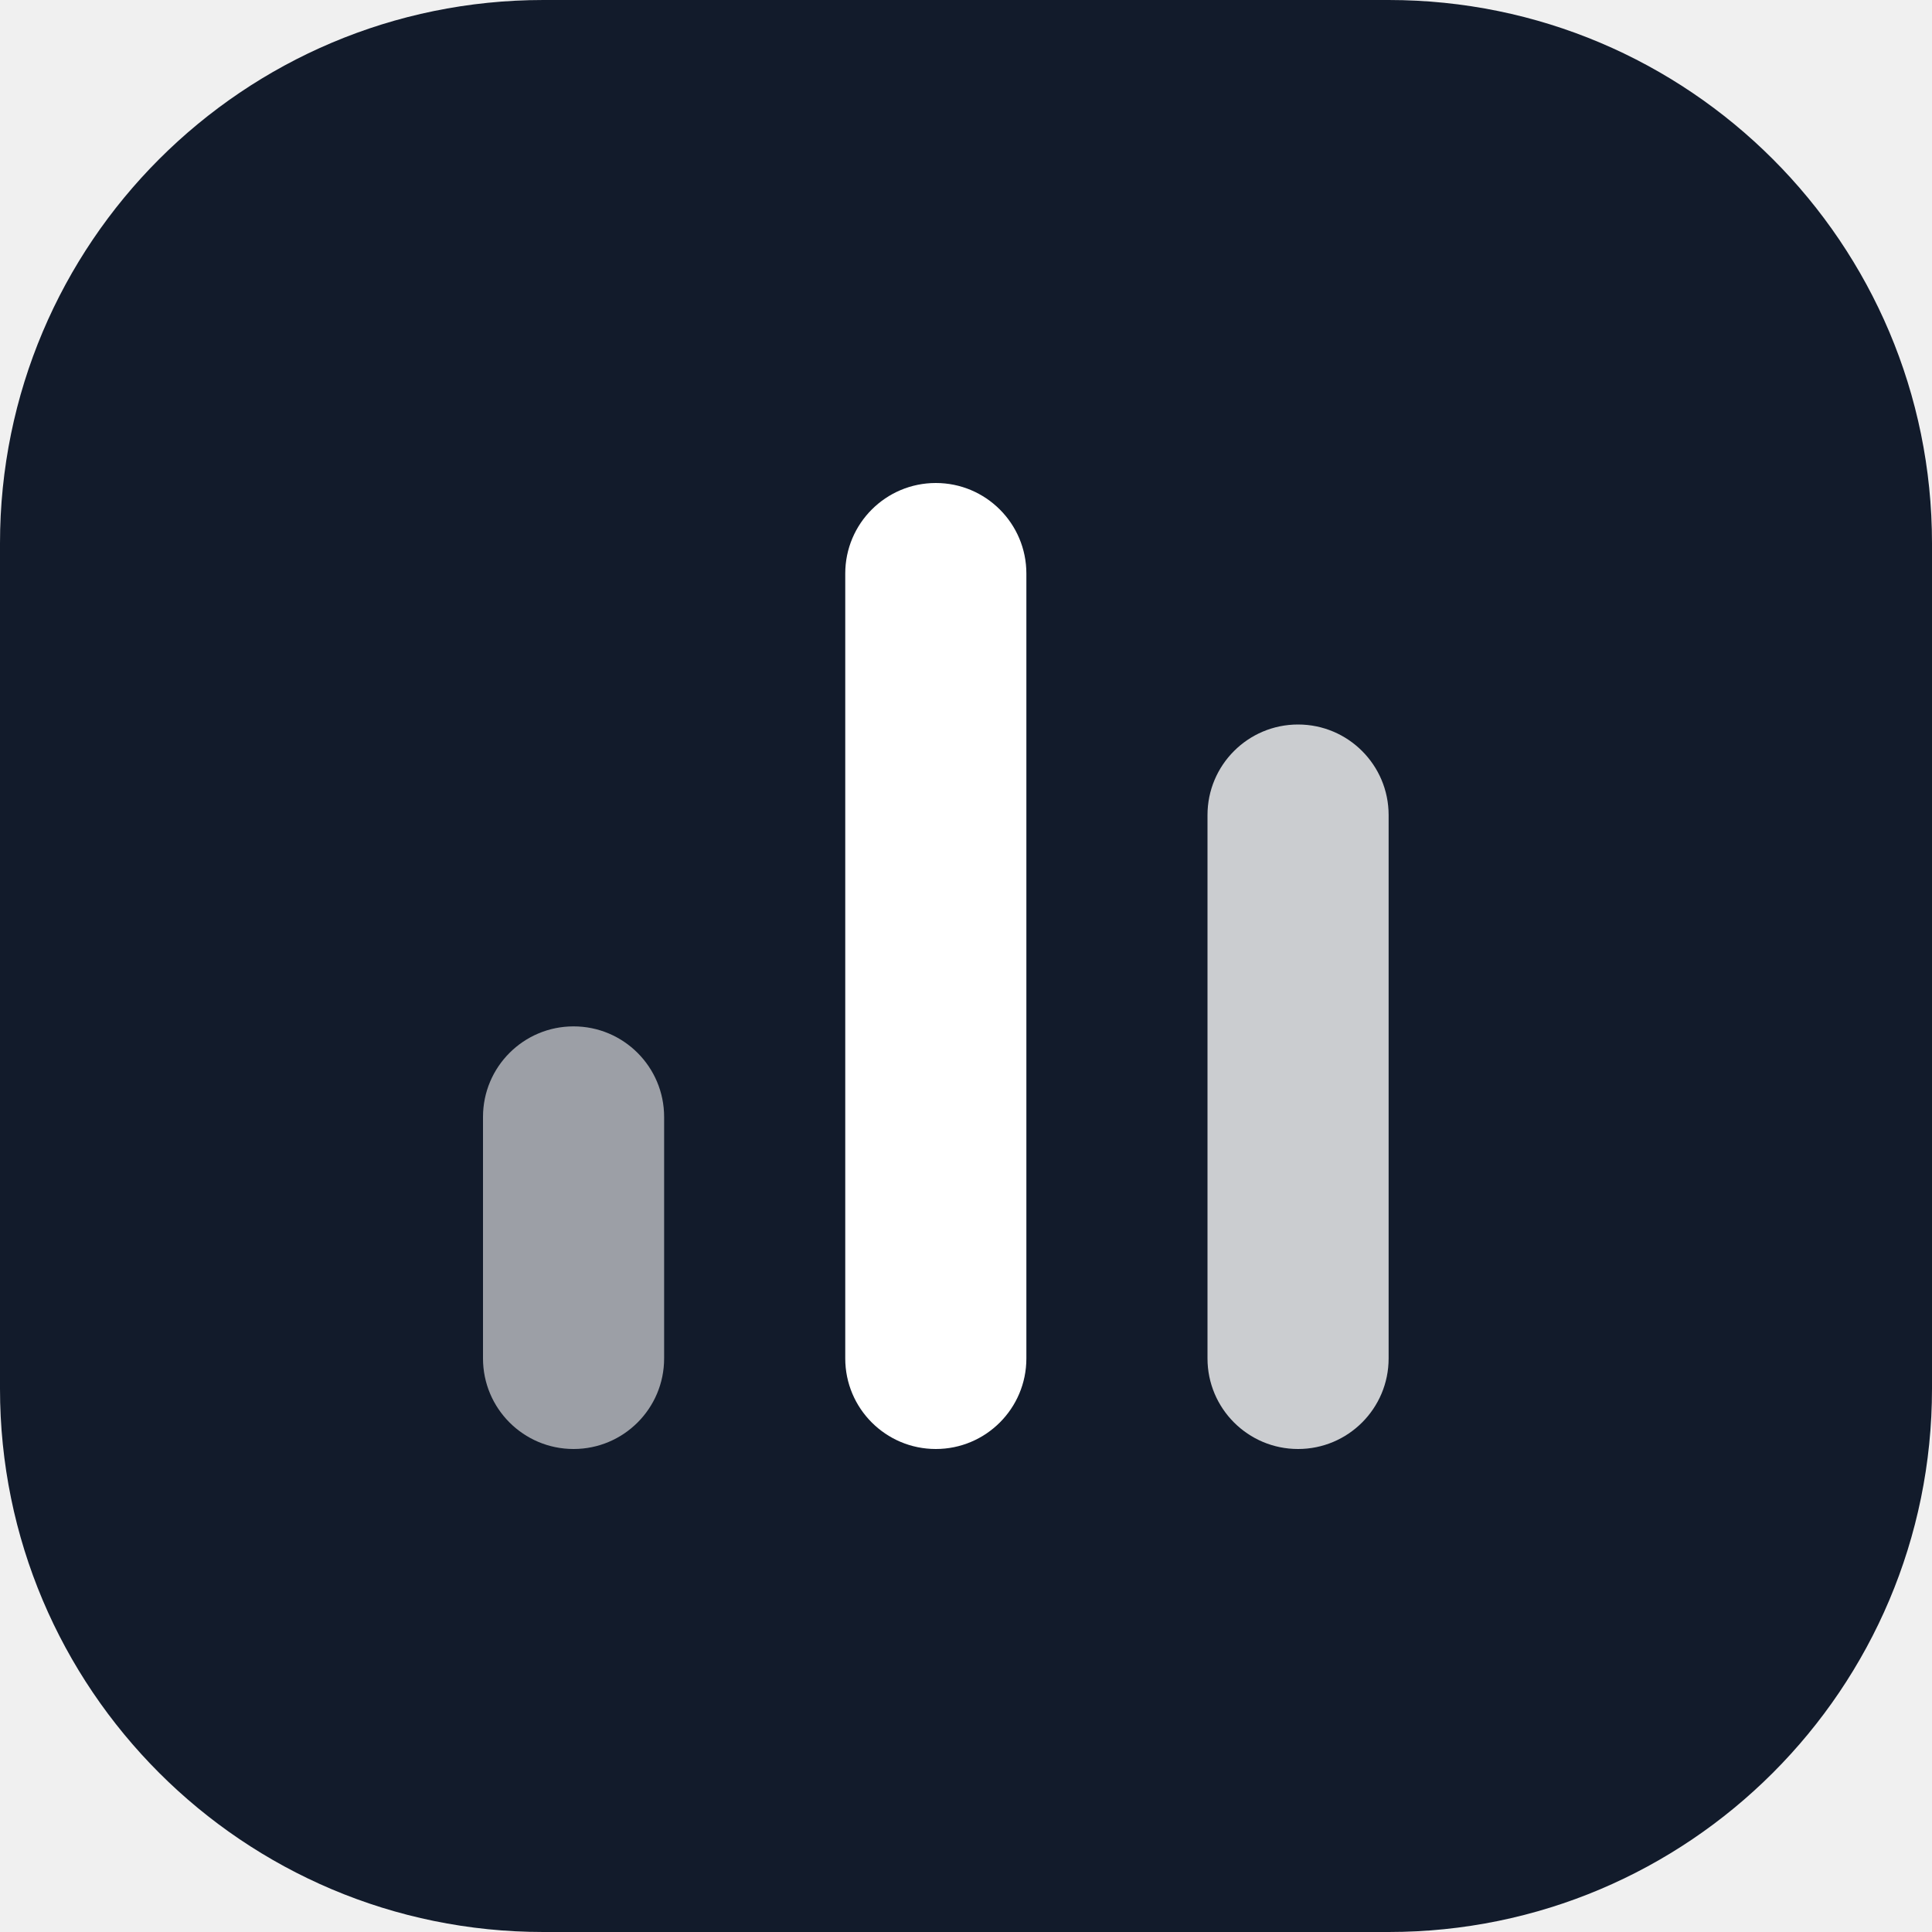
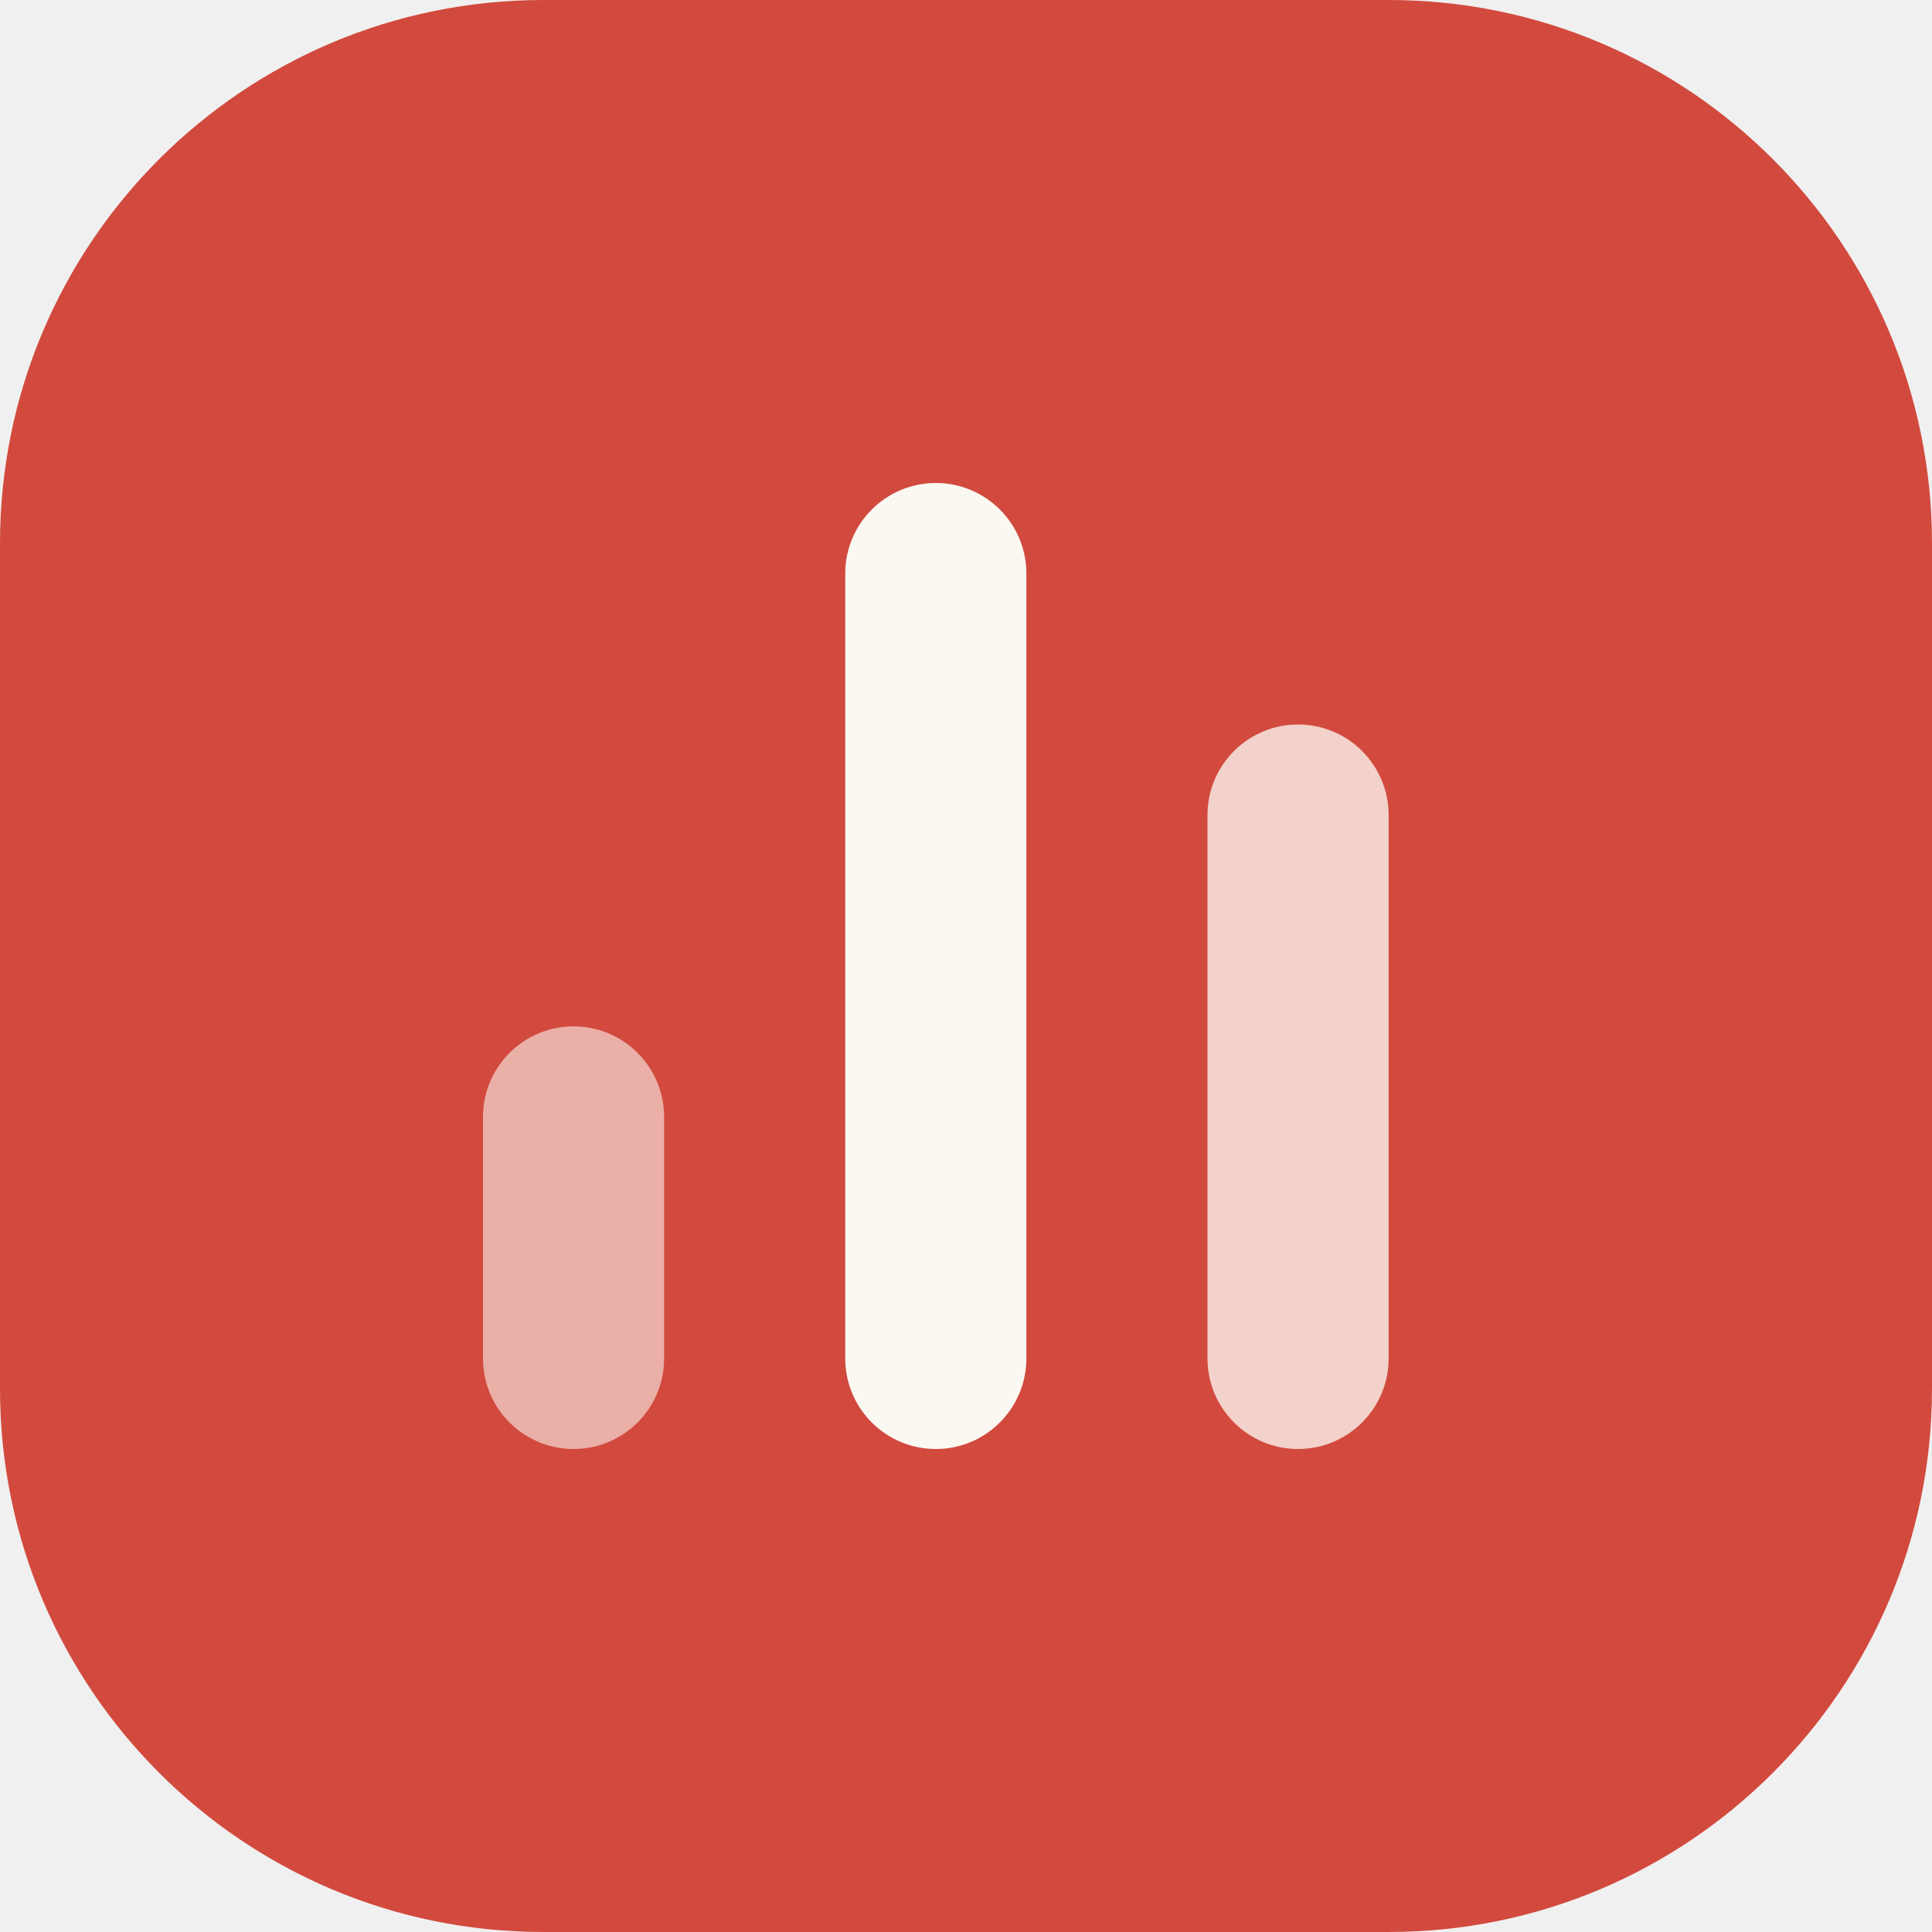
<svg xmlns="http://www.w3.org/2000/svg" viewBox="0 0 32 32">
-   <rect width="32" height="32" rx="9" fill="#121b2b" />
-   <rect x="8" y="17" width="3" height="7" rx="1.5" fill="#fff" opacity=".58" />
-   <rect x="14" y="8" width="3" height="16" rx="1.5" fill="#fff" />
-   <rect x="20" y="12" width="3" height="12" rx="1.5" fill="#fff" opacity=".78" />
+   <rect width="32" height="32" rx="9" fill="#d24a3e" />
+   <rect x="8" y="17" width="3" height="7" rx="1.5" fill="#fbf8f2" opacity=".58" />
+   <rect x="14" y="8" width="3" height="16" rx="1.5" fill="#fbf8f2" />
+   <rect x="20" y="12" width="3" height="12" rx="1.5" fill="#fbf8f2" opacity=".78" />
</svg>
